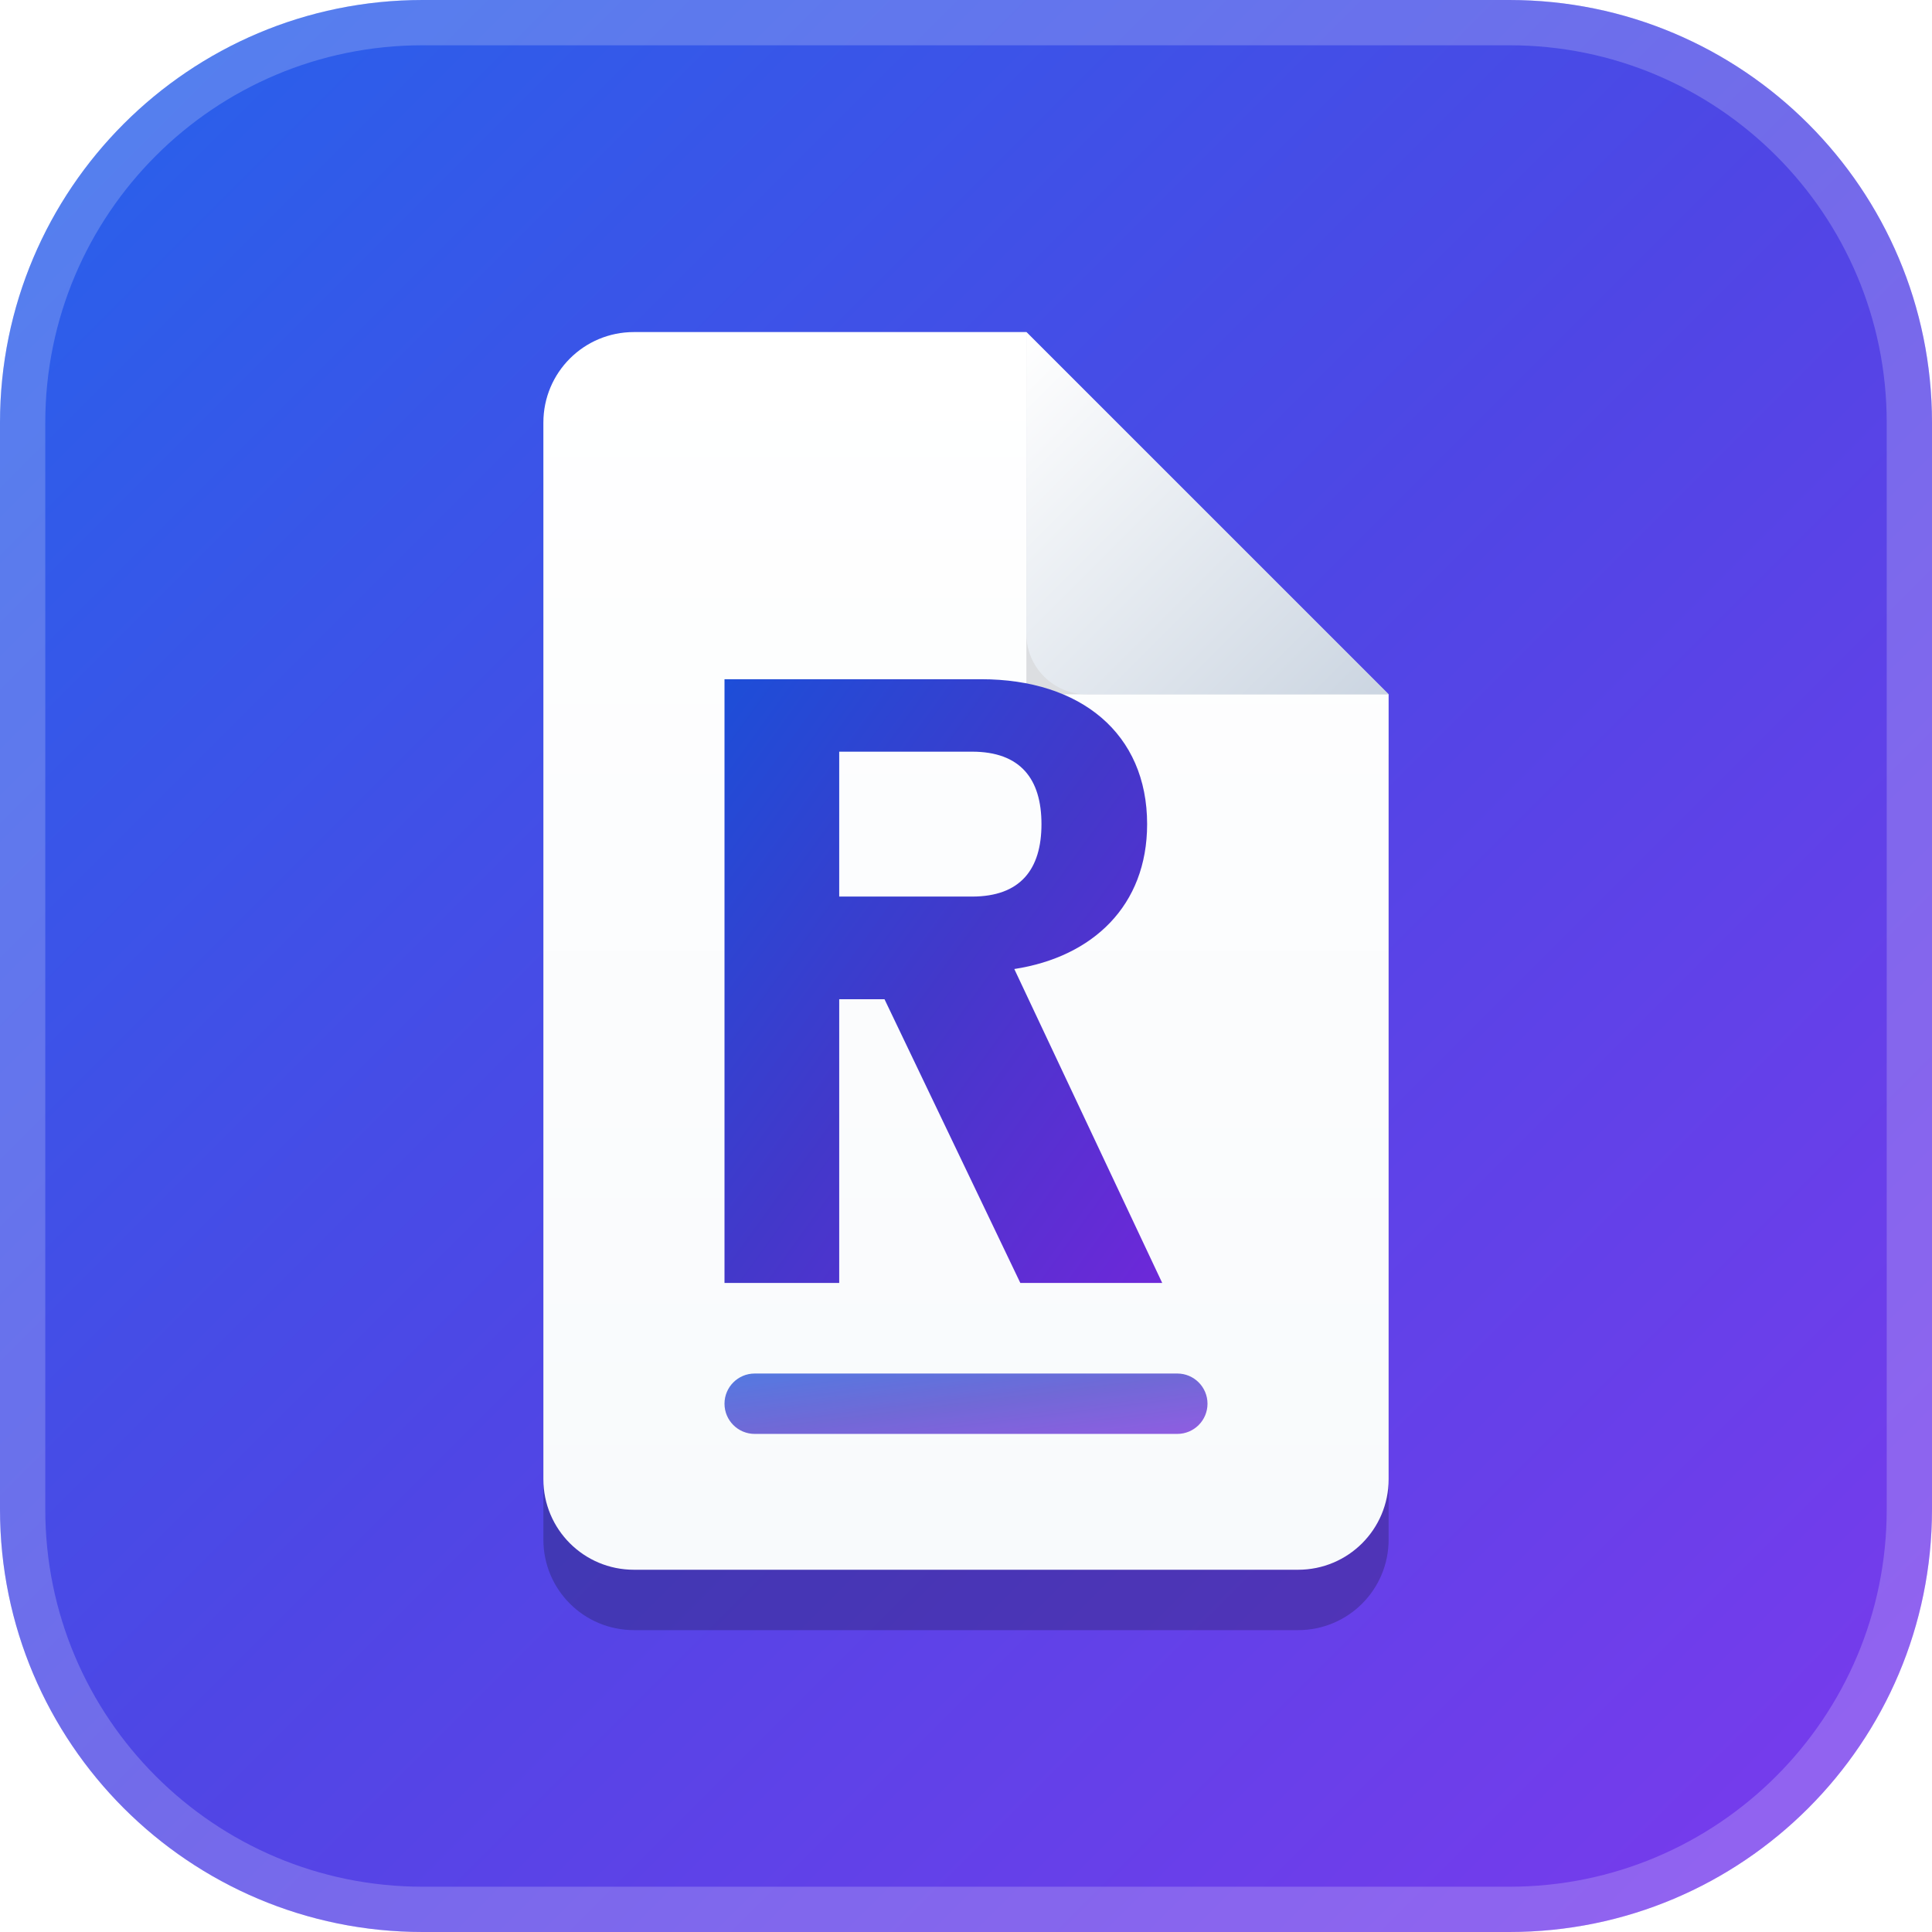
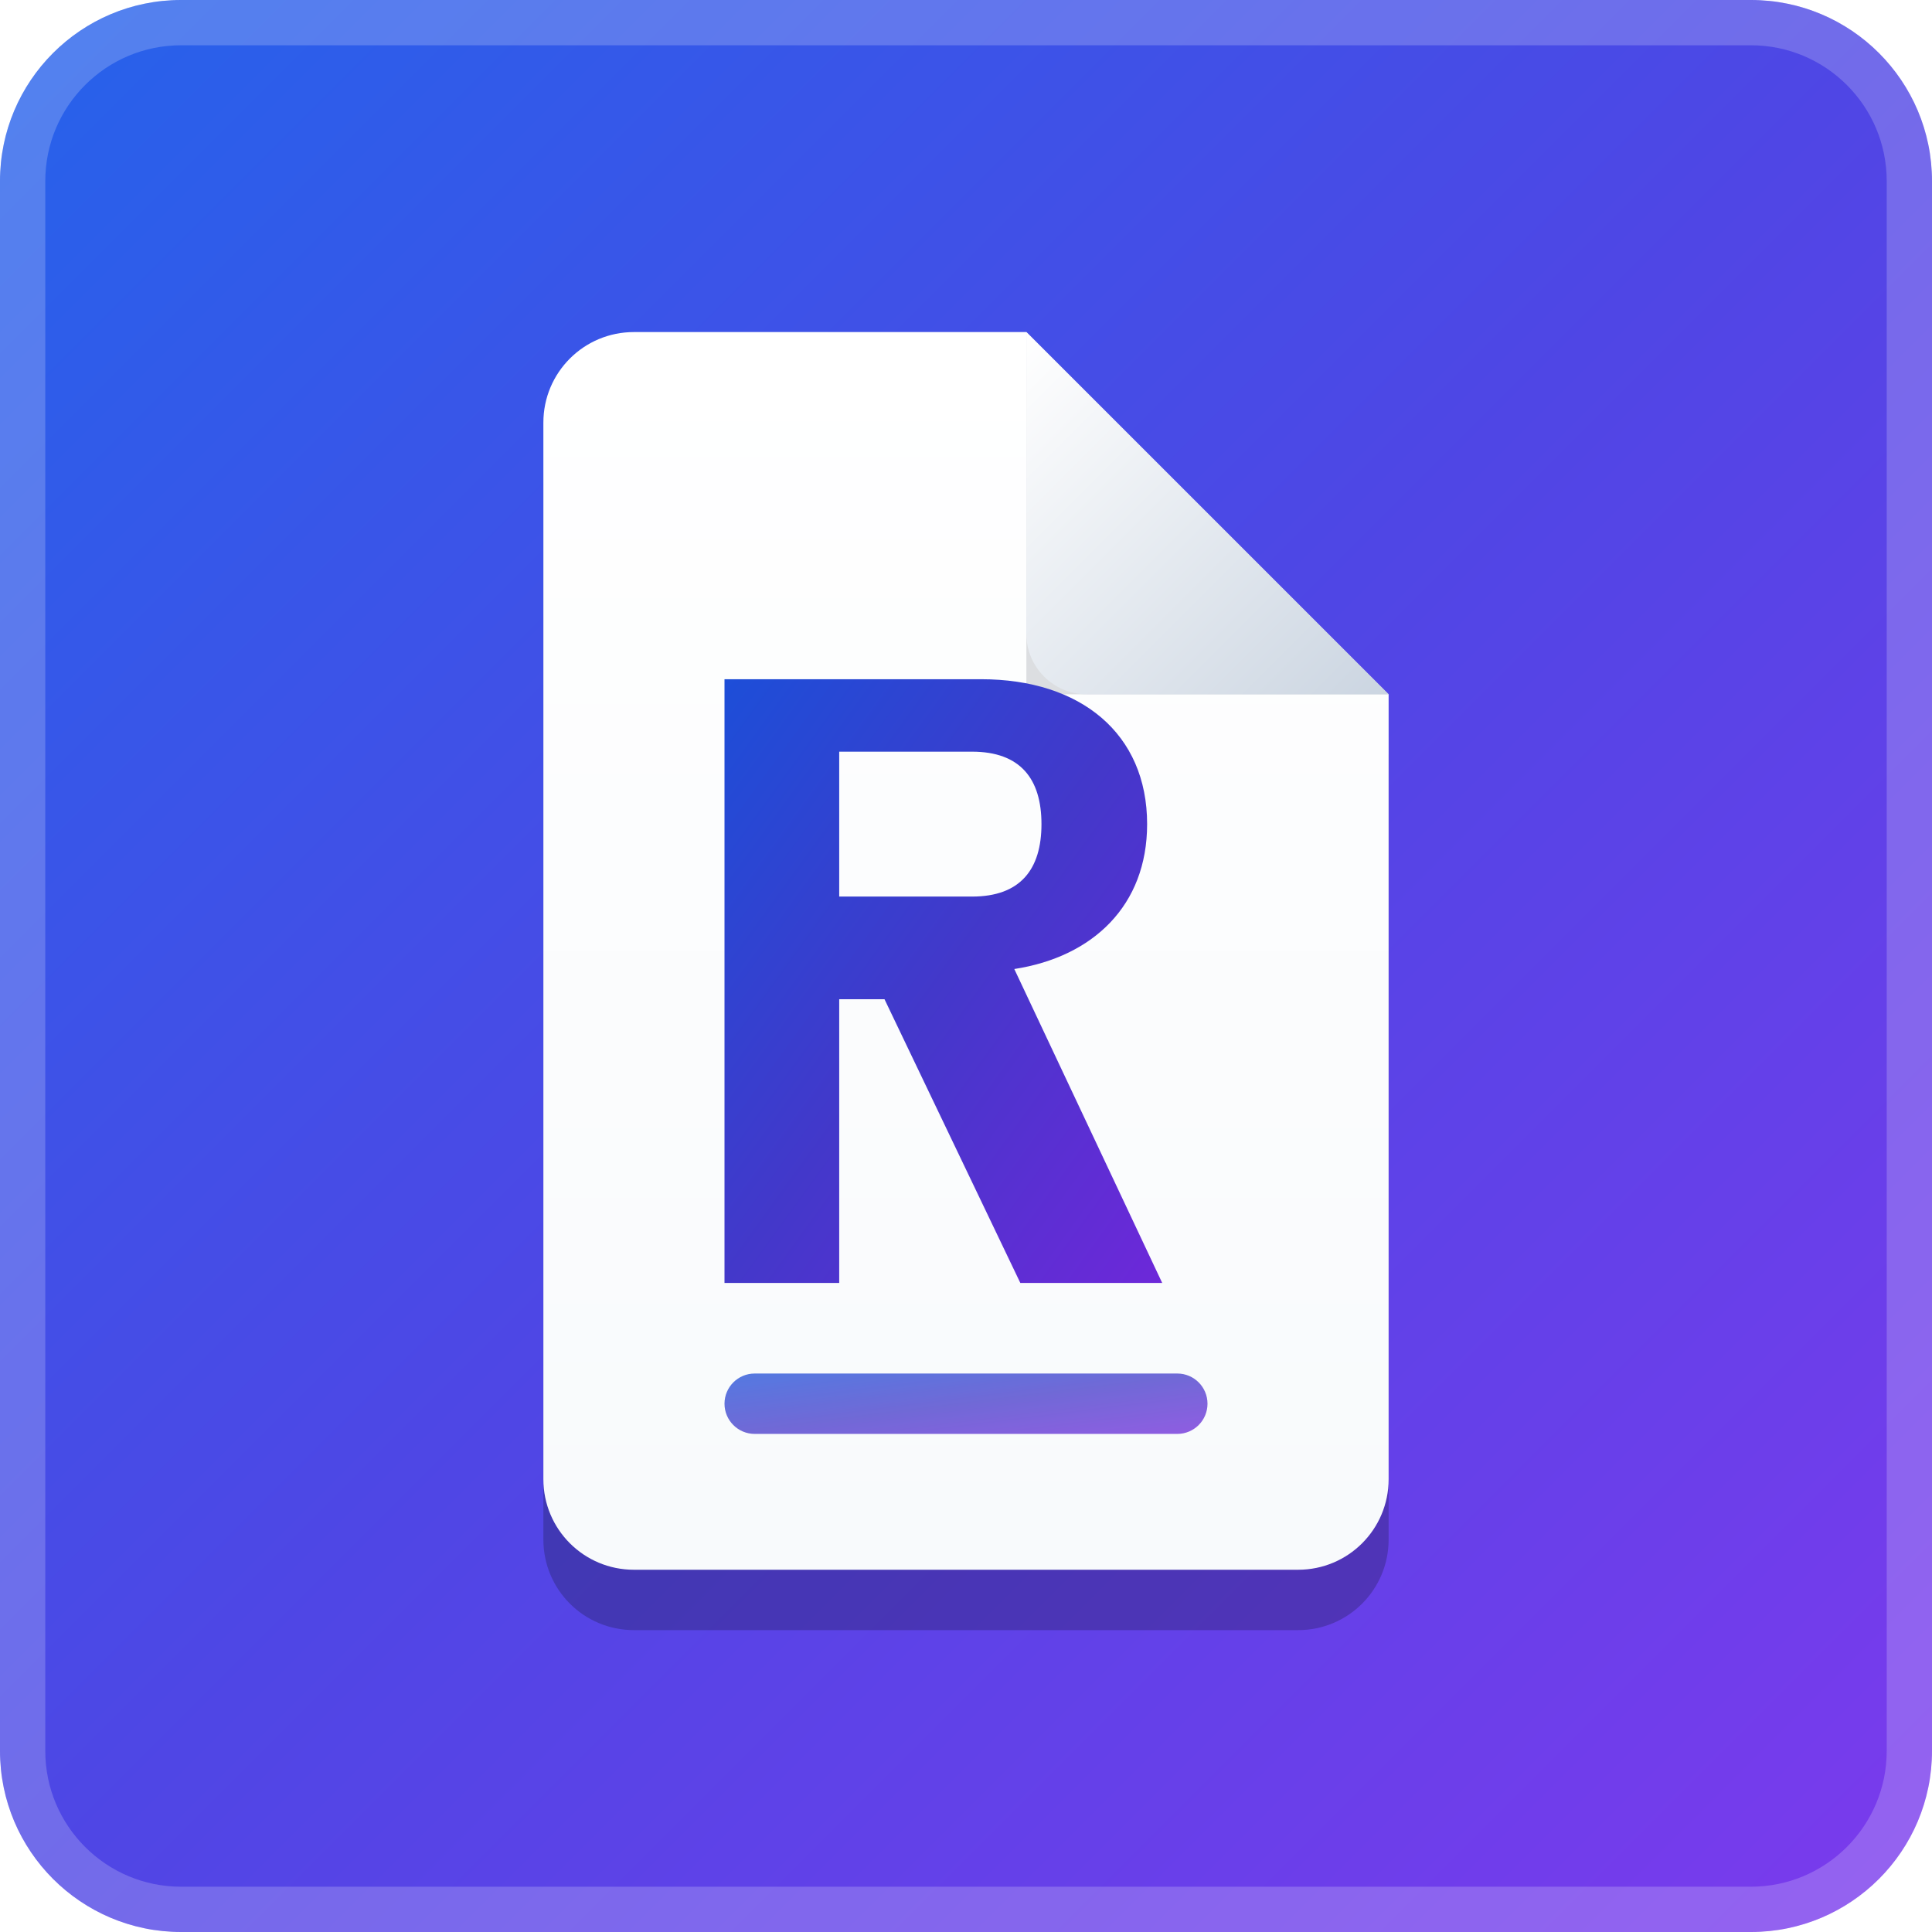
<svg xmlns="http://www.w3.org/2000/svg" viewBox="0 0 64 64" fill="none" role="img" aria-label="RenderPDF">
  <defs>
    <linearGradient id="rpdf-squircle" x1="0%" y1="0%" x2="100%" y2="100%">
      <stop offset="0%" stop-color="#2563eb" />
      <stop offset="50%" stop-color="#4f46e5" />
      <stop offset="100%" stop-color="#7c3aed" />
    </linearGradient>
    <linearGradient id="rpdf-sheet" x1="0%" y1="0%" x2="0%" y2="100%">
      <stop offset="0%" stop-color="#ffffff" />
      <stop offset="100%" stop-color="#f8fafc" />
    </linearGradient>
    <linearGradient id="rpdf-glyph" x1="0%" y1="0%" x2="100%" y2="100%">
      <stop offset="0%" stop-color="#1d4ed8" />
      <stop offset="50%" stop-color="#4338ca" />
      <stop offset="100%" stop-color="#6d28d9" />
    </linearGradient>
    <linearGradient id="rpdf-flap" x1="0%" y1="0%" x2="100%" y2="100%">
      <stop offset="0%" stop-color="#ffffff" />
      <stop offset="100%" stop-color="#cbd5e1" />
    </linearGradient>
  </defs>
-   <rect width="64" height="64" rx="14" fill="url(#rpdf-squircle)" />
-   <rect x="0.75" y="0.75" width="62.5" height="62.5" rx="13.25" stroke="rgba(255, 255, 255, 0.2)" stroke-width="1.5" />
+   <rect width="64" height="64" rx="6" fill="url(#rpdf-squircle)" />
+   <rect x="0.75" y="0.75" width="62.5" height="62.5" rx="5.25" stroke="rgba(255, 255, 255, 0.2)" stroke-width="1.5" />
  <path d="M 21 13 C 19.34 13 18 14.34 18 16 L 18 51 C 18 52.66 19.34 54 21 54 L 43 54 C 44.66 54 46 52.66 46 51 L 46 25 L 34 13 Z" fill="#0b1120" opacity="0.25" />
  <path d="M 21 11 C 19.34 11 18 12.34 18 14 L 18 49 C 18 50.66 19.34 52 21 52 L 43 52 C 44.66 52 46 50.66 46 49 L 46 23 L 34 11 Z" fill="url(#rpdf-sheet)" />
  <path d="M 34 11 L 34 23 L 46 23 Z" fill="#0f172a" opacity="0.14" />
  <path d="M 34 11 L 34 21 C 34 22.1 34.9 23 36 23 L 46 23 Z" fill="url(#rpdf-flap)" />
  <path d="M 24 22.5 H 32.5 C 35.8 22.5 38 24.3 38 27.3 C 38 30 36.2 31.7 33.6 32.1 L 38.5 42.5 H 33.8 L 29.3 33.1 H 27.8 V 42.5 H 24 V 22.5 Z M 27.8 29.7 H 32.2 C 33.8 29.7 34.5 28.8 34.5 27.3 C 34.5 25.8 33.8 24.9 32.2 24.9 H 27.8 V 29.7 Z" fill="url(#rpdf-glyph)" />
  <rect x="24" y="45.5" width="16" height="2" rx="1" fill="url(#rpdf-glyph)" opacity="0.75" />
</svg>
